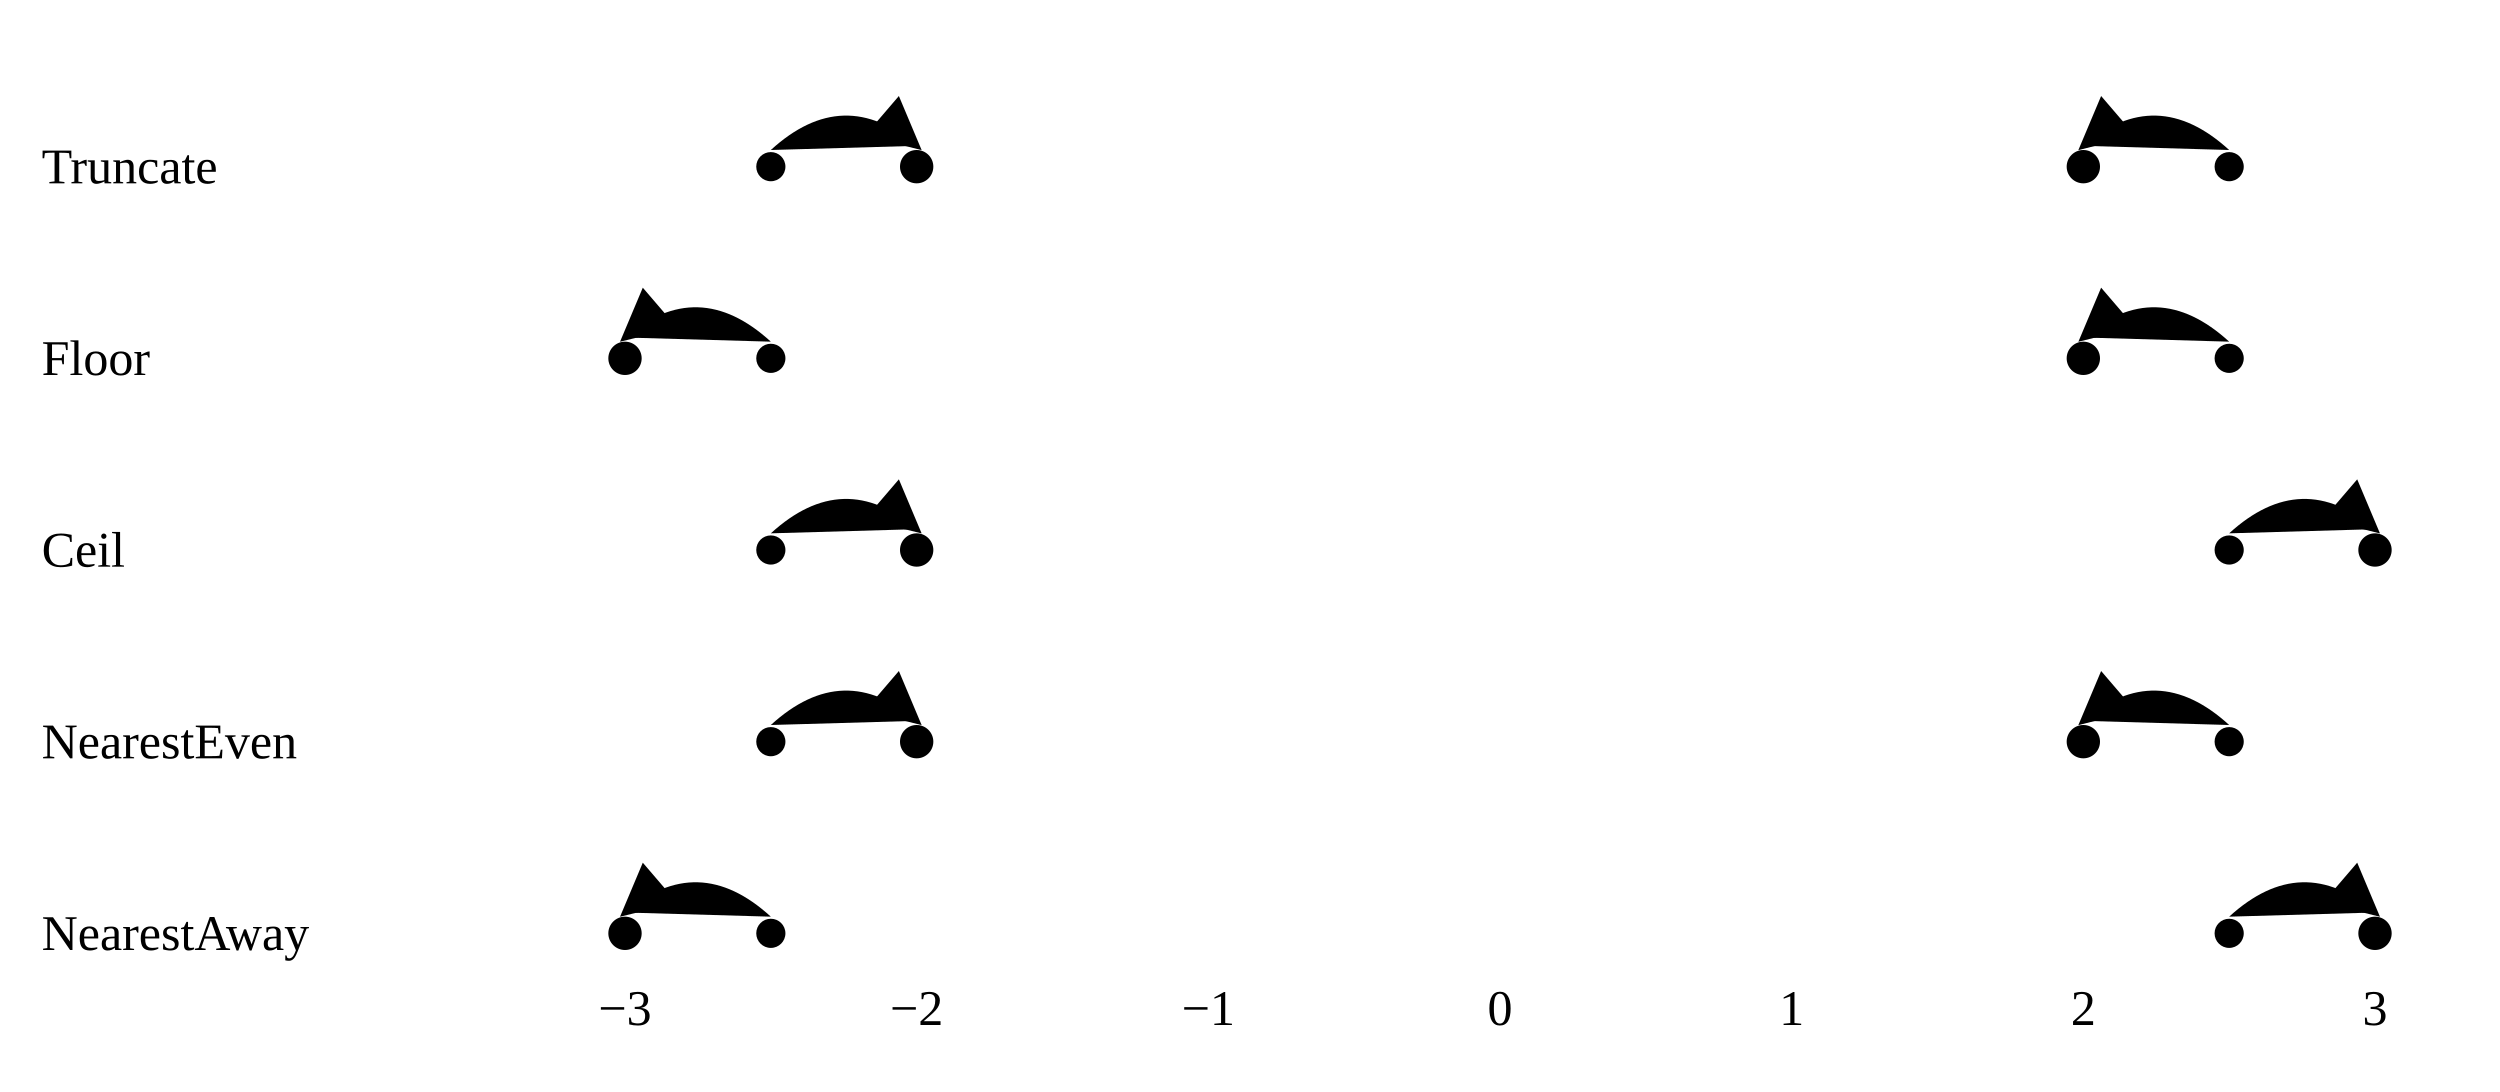
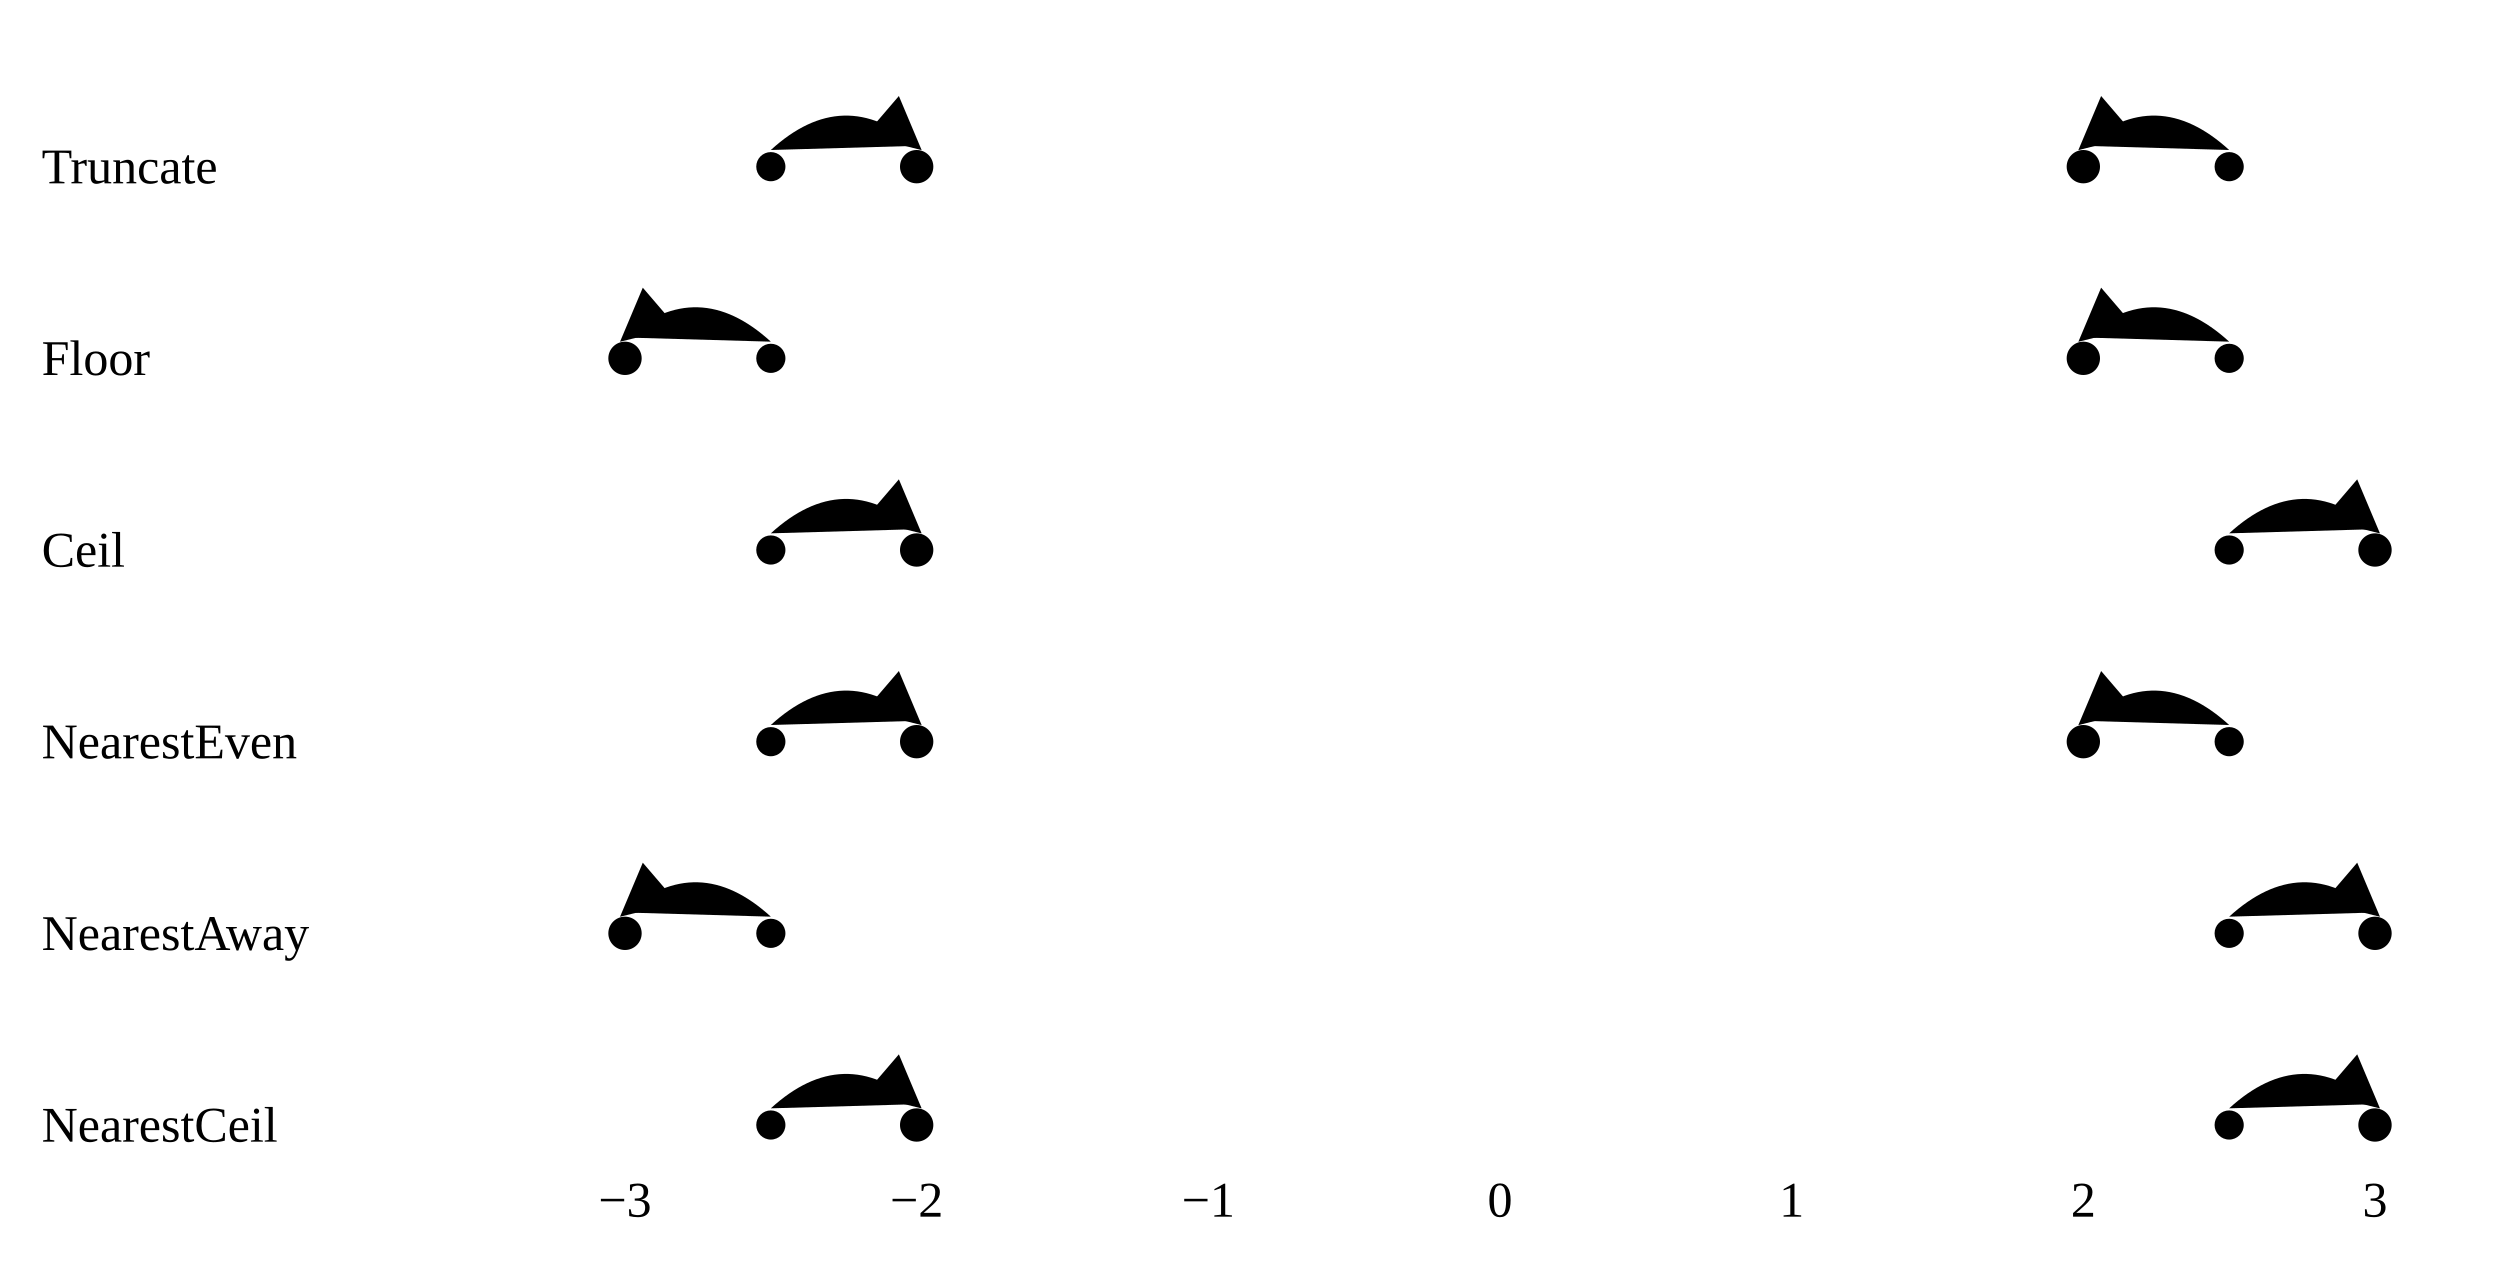
- <svg xmlns="http://www.w3.org/2000/svg" class="eu-svg" viewBox="0 0 600 262" width="600" height="262" role="img" aria-label="Where 2.5 and -2.5 go in each rounding mode">
+ <svg xmlns="http://www.w3.org/2000/svg" class="eu-svg" viewBox="0 0 600 308" width="600" height="308" role="img" aria-label="Where 2.5 and -2.5 go in each rounding mode">
  <defs>
    <marker id="eu-arrow-rounding" viewBox="0 0 8 8" refX="7" refY="4" markerWidth="7" markerHeight="7" orient="auto-start-reverse">
      <path d="M0 0 L8 4 L0 8 z" class="accent" />
    </marker>
  </defs>
  <text x="10" y="44" class="mono">Truncate</text>
  <line x1="140" y1="40" x2="580" y2="40" class="thin" />
  <line x1="150" y1="36" x2="150" y2="44" class="thin" />
  <line x1="220" y1="36" x2="220" y2="44" class="thin" />
  <line x1="290" y1="36" x2="290" y2="44" class="thin" />
  <line x1="360" y1="36" x2="360" y2="44" class="thin" />
  <line x1="430" y1="36" x2="430" y2="44" class="thin" />
  <line x1="500" y1="36" x2="500" y2="44" class="thin" />
  <line x1="570" y1="36" x2="570" y2="44" class="thin" />
  <circle cx="535.0" cy="40" r="3.5" class="soft" />
  <path d="M535.0 36 Q517.5 20 500 35" class="accent-line" style="stroke-width:1.8" marker-end="url(#eu-arrow-rounding)" />
  <circle cx="500" cy="40" r="4" class="accent" />
  <circle cx="185.0" cy="40" r="3.5" class="soft" />
  <path d="M185.0 36 Q202.5 20 220 35" class="accent-line" style="stroke-width:1.8" marker-end="url(#eu-arrow-rounding)" />
  <circle cx="220" cy="40" r="4" class="accent" />
  <text x="10" y="90" class="mono">Floor</text>
  <line x1="140" y1="86" x2="580" y2="86" class="thin" />
  <line x1="150" y1="82" x2="150" y2="90" class="thin" />
  <line x1="220" y1="82" x2="220" y2="90" class="thin" />
  <line x1="290" y1="82" x2="290" y2="90" class="thin" />
  <line x1="360" y1="82" x2="360" y2="90" class="thin" />
  <line x1="430" y1="82" x2="430" y2="90" class="thin" />
  <line x1="500" y1="82" x2="500" y2="90" class="thin" />
  <line x1="570" y1="82" x2="570" y2="90" class="thin" />
  <circle cx="535.0" cy="86" r="3.5" class="soft" />
  <path d="M535.0 82 Q517.5 66 500 81" class="accent-line" style="stroke-width:1.8" marker-end="url(#eu-arrow-rounding)" />
  <circle cx="500" cy="86" r="4" class="accent" />
  <circle cx="185.0" cy="86" r="3.5" class="soft" />
  <path d="M185.0 82 Q167.5 66 150 81" class="accent-line" style="stroke-width:1.8" marker-end="url(#eu-arrow-rounding)" />
  <circle cx="150" cy="86" r="4" class="accent" />
  <text x="10" y="136" class="mono">Ceil</text>
  <line x1="140" y1="132" x2="580" y2="132" class="thin" />
  <line x1="150" y1="128" x2="150" y2="136" class="thin" />
  <line x1="220" y1="128" x2="220" y2="136" class="thin" />
  <line x1="290" y1="128" x2="290" y2="136" class="thin" />
  <line x1="360" y1="128" x2="360" y2="136" class="thin" />
  <line x1="430" y1="128" x2="430" y2="136" class="thin" />
  <line x1="500" y1="128" x2="500" y2="136" class="thin" />
  <line x1="570" y1="128" x2="570" y2="136" class="thin" />
  <circle cx="535.0" cy="132" r="3.5" class="soft" />
  <path d="M535.0 128 Q552.5 112 570 127" class="accent-line" style="stroke-width:1.8" marker-end="url(#eu-arrow-rounding)" />
  <circle cx="570" cy="132" r="4" class="accent" />
  <circle cx="185.0" cy="132" r="3.5" class="soft" />
  <path d="M185.0 128 Q202.5 112 220 127" class="accent-line" style="stroke-width:1.8" marker-end="url(#eu-arrow-rounding)" />
  <circle cx="220" cy="132" r="4" class="accent" />
  <text x="10" y="182" class="mono">NearestEven</text>
  <line x1="140" y1="178" x2="580" y2="178" class="thin" />
  <line x1="150" y1="174" x2="150" y2="182" class="thin" />
  <line x1="220" y1="174" x2="220" y2="182" class="thin" />
  <line x1="290" y1="174" x2="290" y2="182" class="thin" />
  <line x1="360" y1="174" x2="360" y2="182" class="thin" />
  <line x1="430" y1="174" x2="430" y2="182" class="thin" />
  <line x1="500" y1="174" x2="500" y2="182" class="thin" />
  <line x1="570" y1="174" x2="570" y2="182" class="thin" />
  <circle cx="535.0" cy="178" r="3.5" class="soft" />
  <path d="M535.0 174 Q517.5 158 500 173" class="accent-line" style="stroke-width:1.8" marker-end="url(#eu-arrow-rounding)" />
  <circle cx="500" cy="178" r="4" class="accent" />
  <circle cx="185.0" cy="178" r="3.5" class="soft" />
  <path d="M185.0 174 Q202.5 158 220 173" class="accent-line" style="stroke-width:1.8" marker-end="url(#eu-arrow-rounding)" />
  <circle cx="220" cy="178" r="4" class="accent" />
  <text x="10" y="228" class="mono">NearestAway</text>
  <line x1="140" y1="224" x2="580" y2="224" class="thin" />
  <line x1="150" y1="220" x2="150" y2="228" class="thin" />
-   <text x="150" y="246" text-anchor="middle" class="soft">−3</text>
  <line x1="220" y1="220" x2="220" y2="228" class="thin" />
-   <text x="220" y="246" text-anchor="middle" class="soft">−2</text>
  <line x1="290" y1="220" x2="290" y2="228" class="thin" />
-   <text x="290" y="246" text-anchor="middle" class="soft">−1</text>
  <line x1="360" y1="220" x2="360" y2="228" class="thin" />
-   <text x="360" y="246" text-anchor="middle" class="soft">0</text>
  <line x1="430" y1="220" x2="430" y2="228" class="thin" />
-   <text x="430" y="246" text-anchor="middle" class="soft">1</text>
  <line x1="500" y1="220" x2="500" y2="228" class="thin" />
-   <text x="500" y="246" text-anchor="middle" class="soft">2</text>
  <line x1="570" y1="220" x2="570" y2="228" class="thin" />
-   <text x="570" y="246" text-anchor="middle" class="soft">3</text>
  <circle cx="535.0" cy="224" r="3.5" class="soft" />
  <path d="M535.0 220 Q552.5 204 570 219" class="accent-line" style="stroke-width:1.8" marker-end="url(#eu-arrow-rounding)" />
  <circle cx="570" cy="224" r="4" class="accent" />
  <circle cx="185.0" cy="224" r="3.5" class="soft" />
  <path d="M185.0 220 Q167.5 204 150 219" class="accent-line" style="stroke-width:1.8" marker-end="url(#eu-arrow-rounding)" />
  <circle cx="150" cy="224" r="4" class="accent" />
+   <text x="10" y="274" class="mono">NearestCeil</text>
+   <line x1="140" y1="270" x2="580" y2="270" class="thin" />
+   <line x1="150" y1="266" x2="150" y2="274" class="thin" />
+   <text x="150" y="292" text-anchor="middle" class="soft">−3</text>
+   <line x1="220" y1="266" x2="220" y2="274" class="thin" />
+   <text x="220" y="292" text-anchor="middle" class="soft">−2</text>
+   <line x1="290" y1="266" x2="290" y2="274" class="thin" />
+   <text x="290" y="292" text-anchor="middle" class="soft">−1</text>
+   <line x1="360" y1="266" x2="360" y2="274" class="thin" />
+   <text x="360" y="292" text-anchor="middle" class="soft">0</text>
+   <line x1="430" y1="266" x2="430" y2="274" class="thin" />
+   <text x="430" y="292" text-anchor="middle" class="soft">1</text>
+   <line x1="500" y1="266" x2="500" y2="274" class="thin" />
+   <text x="500" y="292" text-anchor="middle" class="soft">2</text>
+   <line x1="570" y1="266" x2="570" y2="274" class="thin" />
+   <text x="570" y="292" text-anchor="middle" class="soft">3</text>
+   <circle cx="535.0" cy="270" r="3.5" class="soft" />
+   <path d="M535.0 266 Q552.5 250 570 265" class="accent-line" style="stroke-width:1.8" marker-end="url(#eu-arrow-rounding)" />
+   <circle cx="570" cy="270" r="4" class="accent" />
+   <circle cx="185.0" cy="270" r="3.5" class="soft" />
+   <path d="M185.0 266 Q202.5 250 220 265" class="accent-line" style="stroke-width:1.8" marker-end="url(#eu-arrow-rounding)" />
+   <circle cx="220" cy="270" r="4" class="accent" />
</svg>
